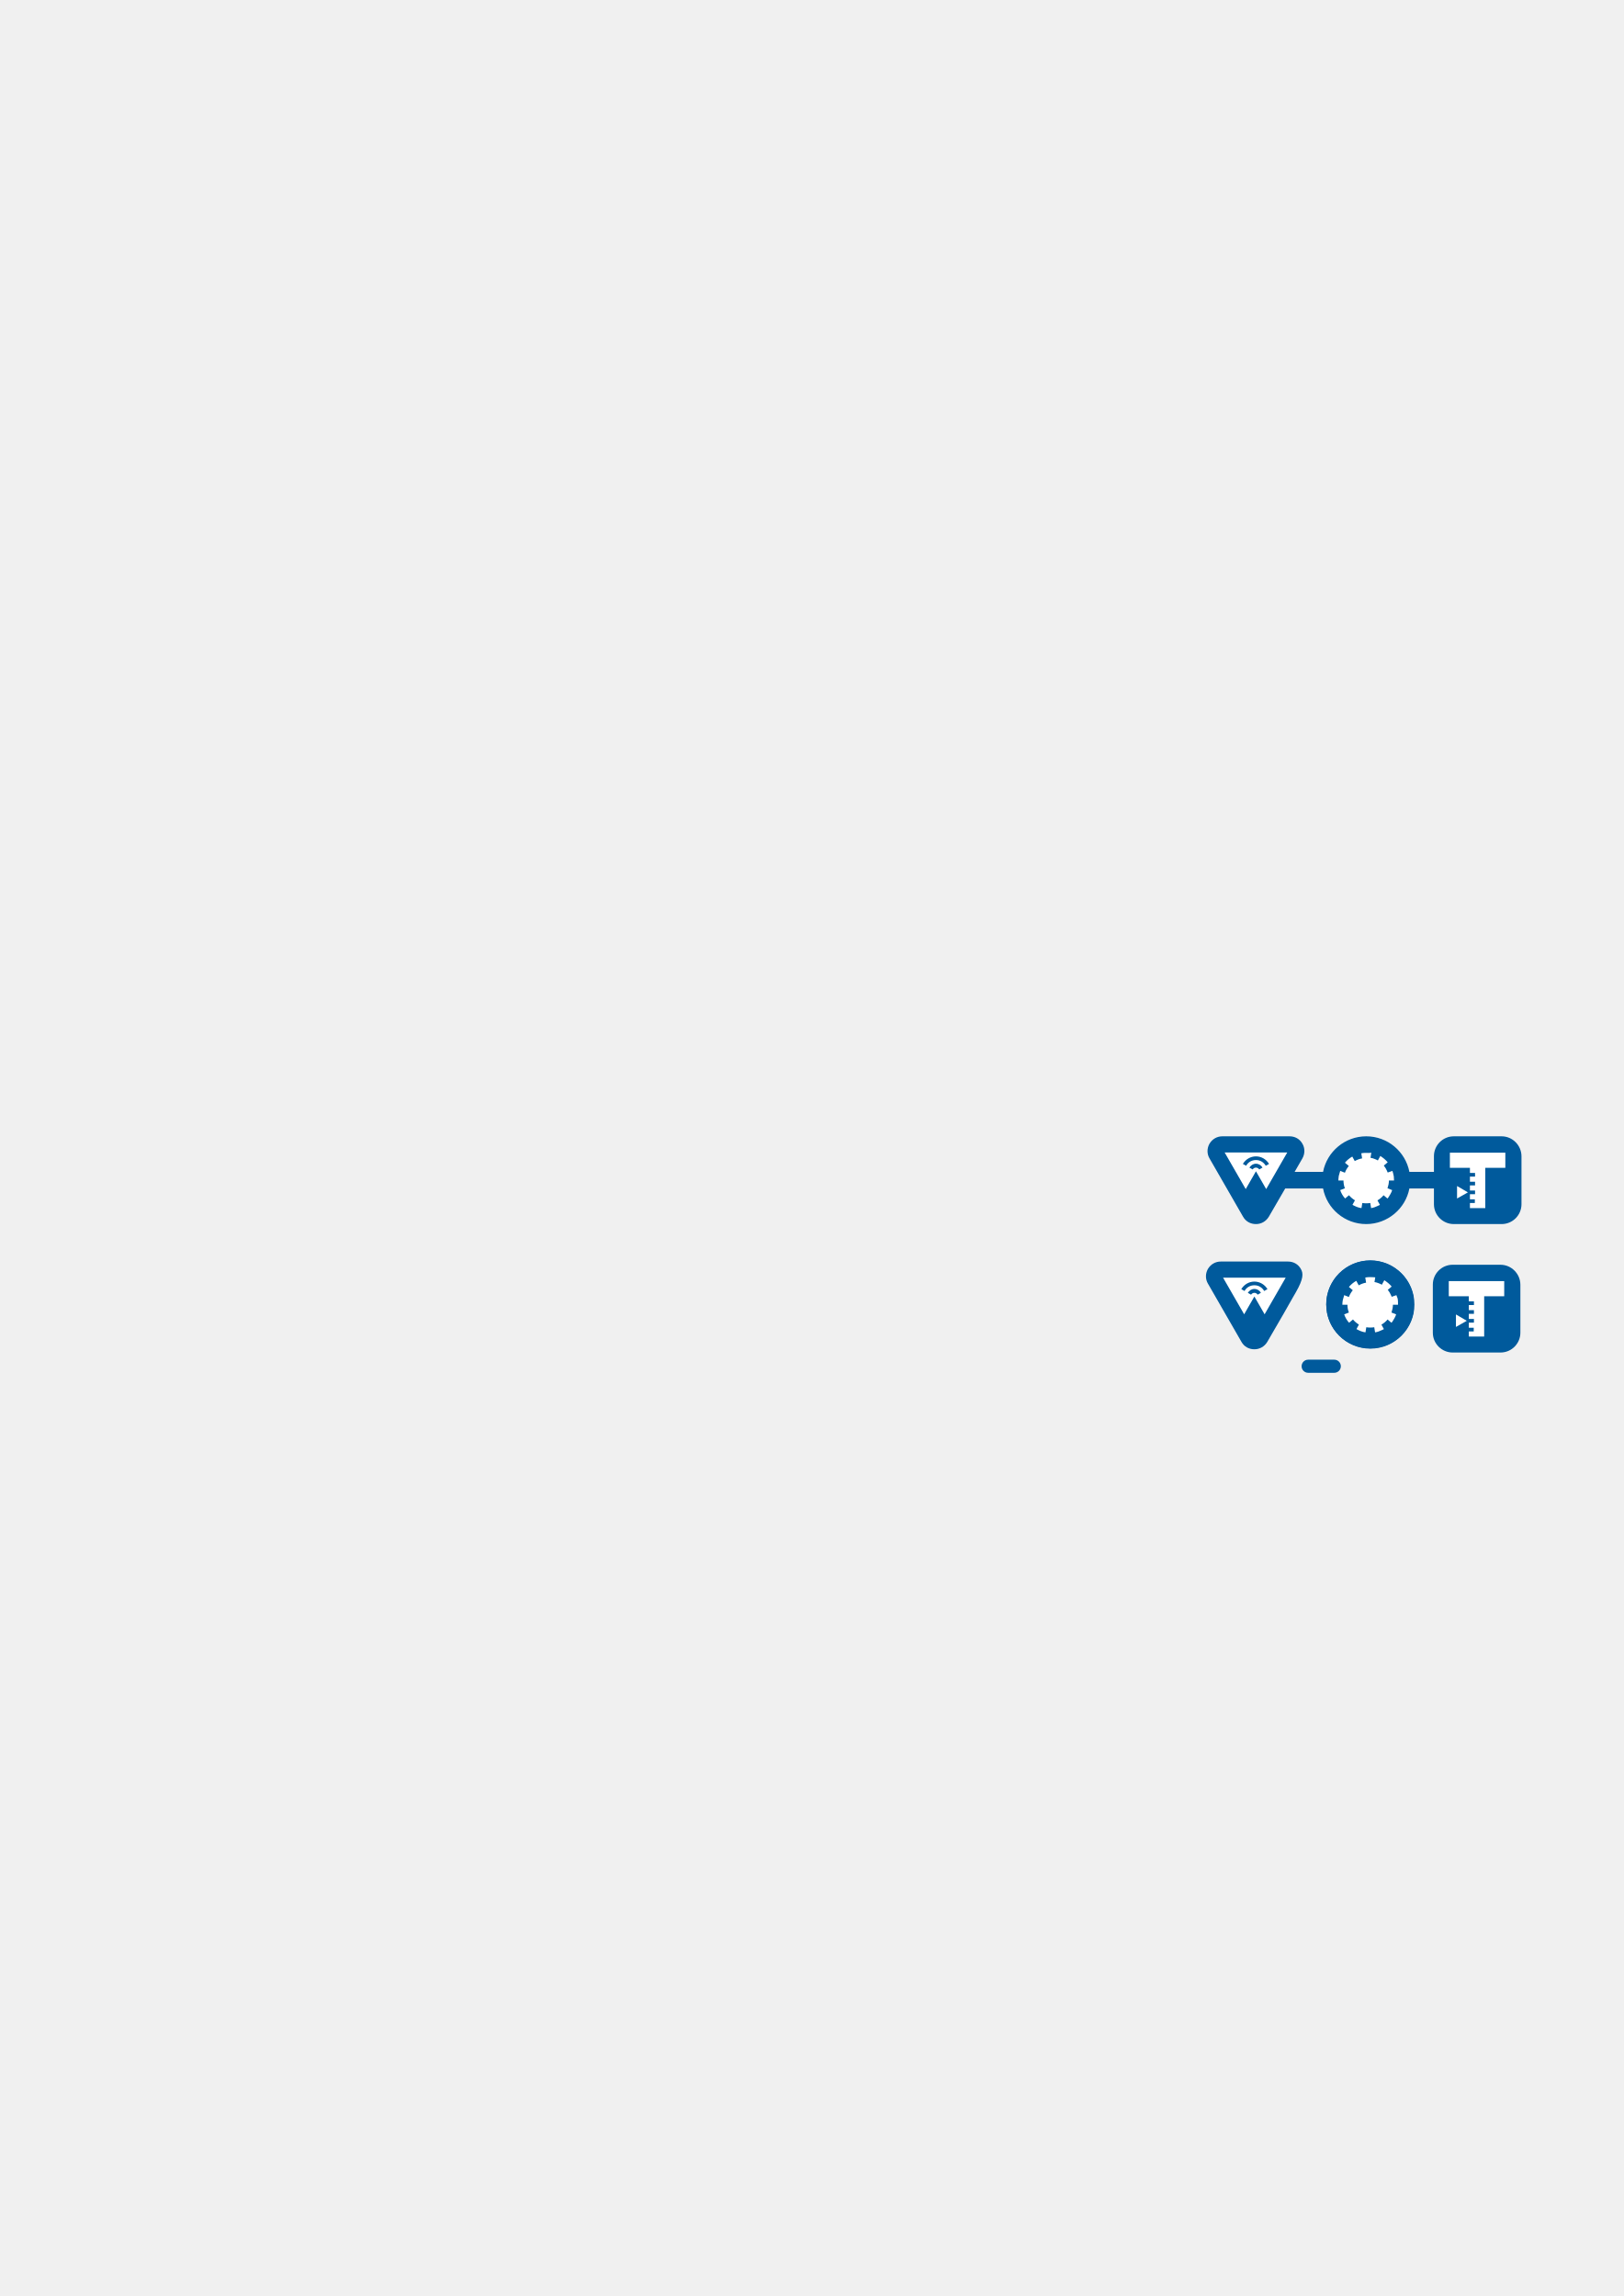
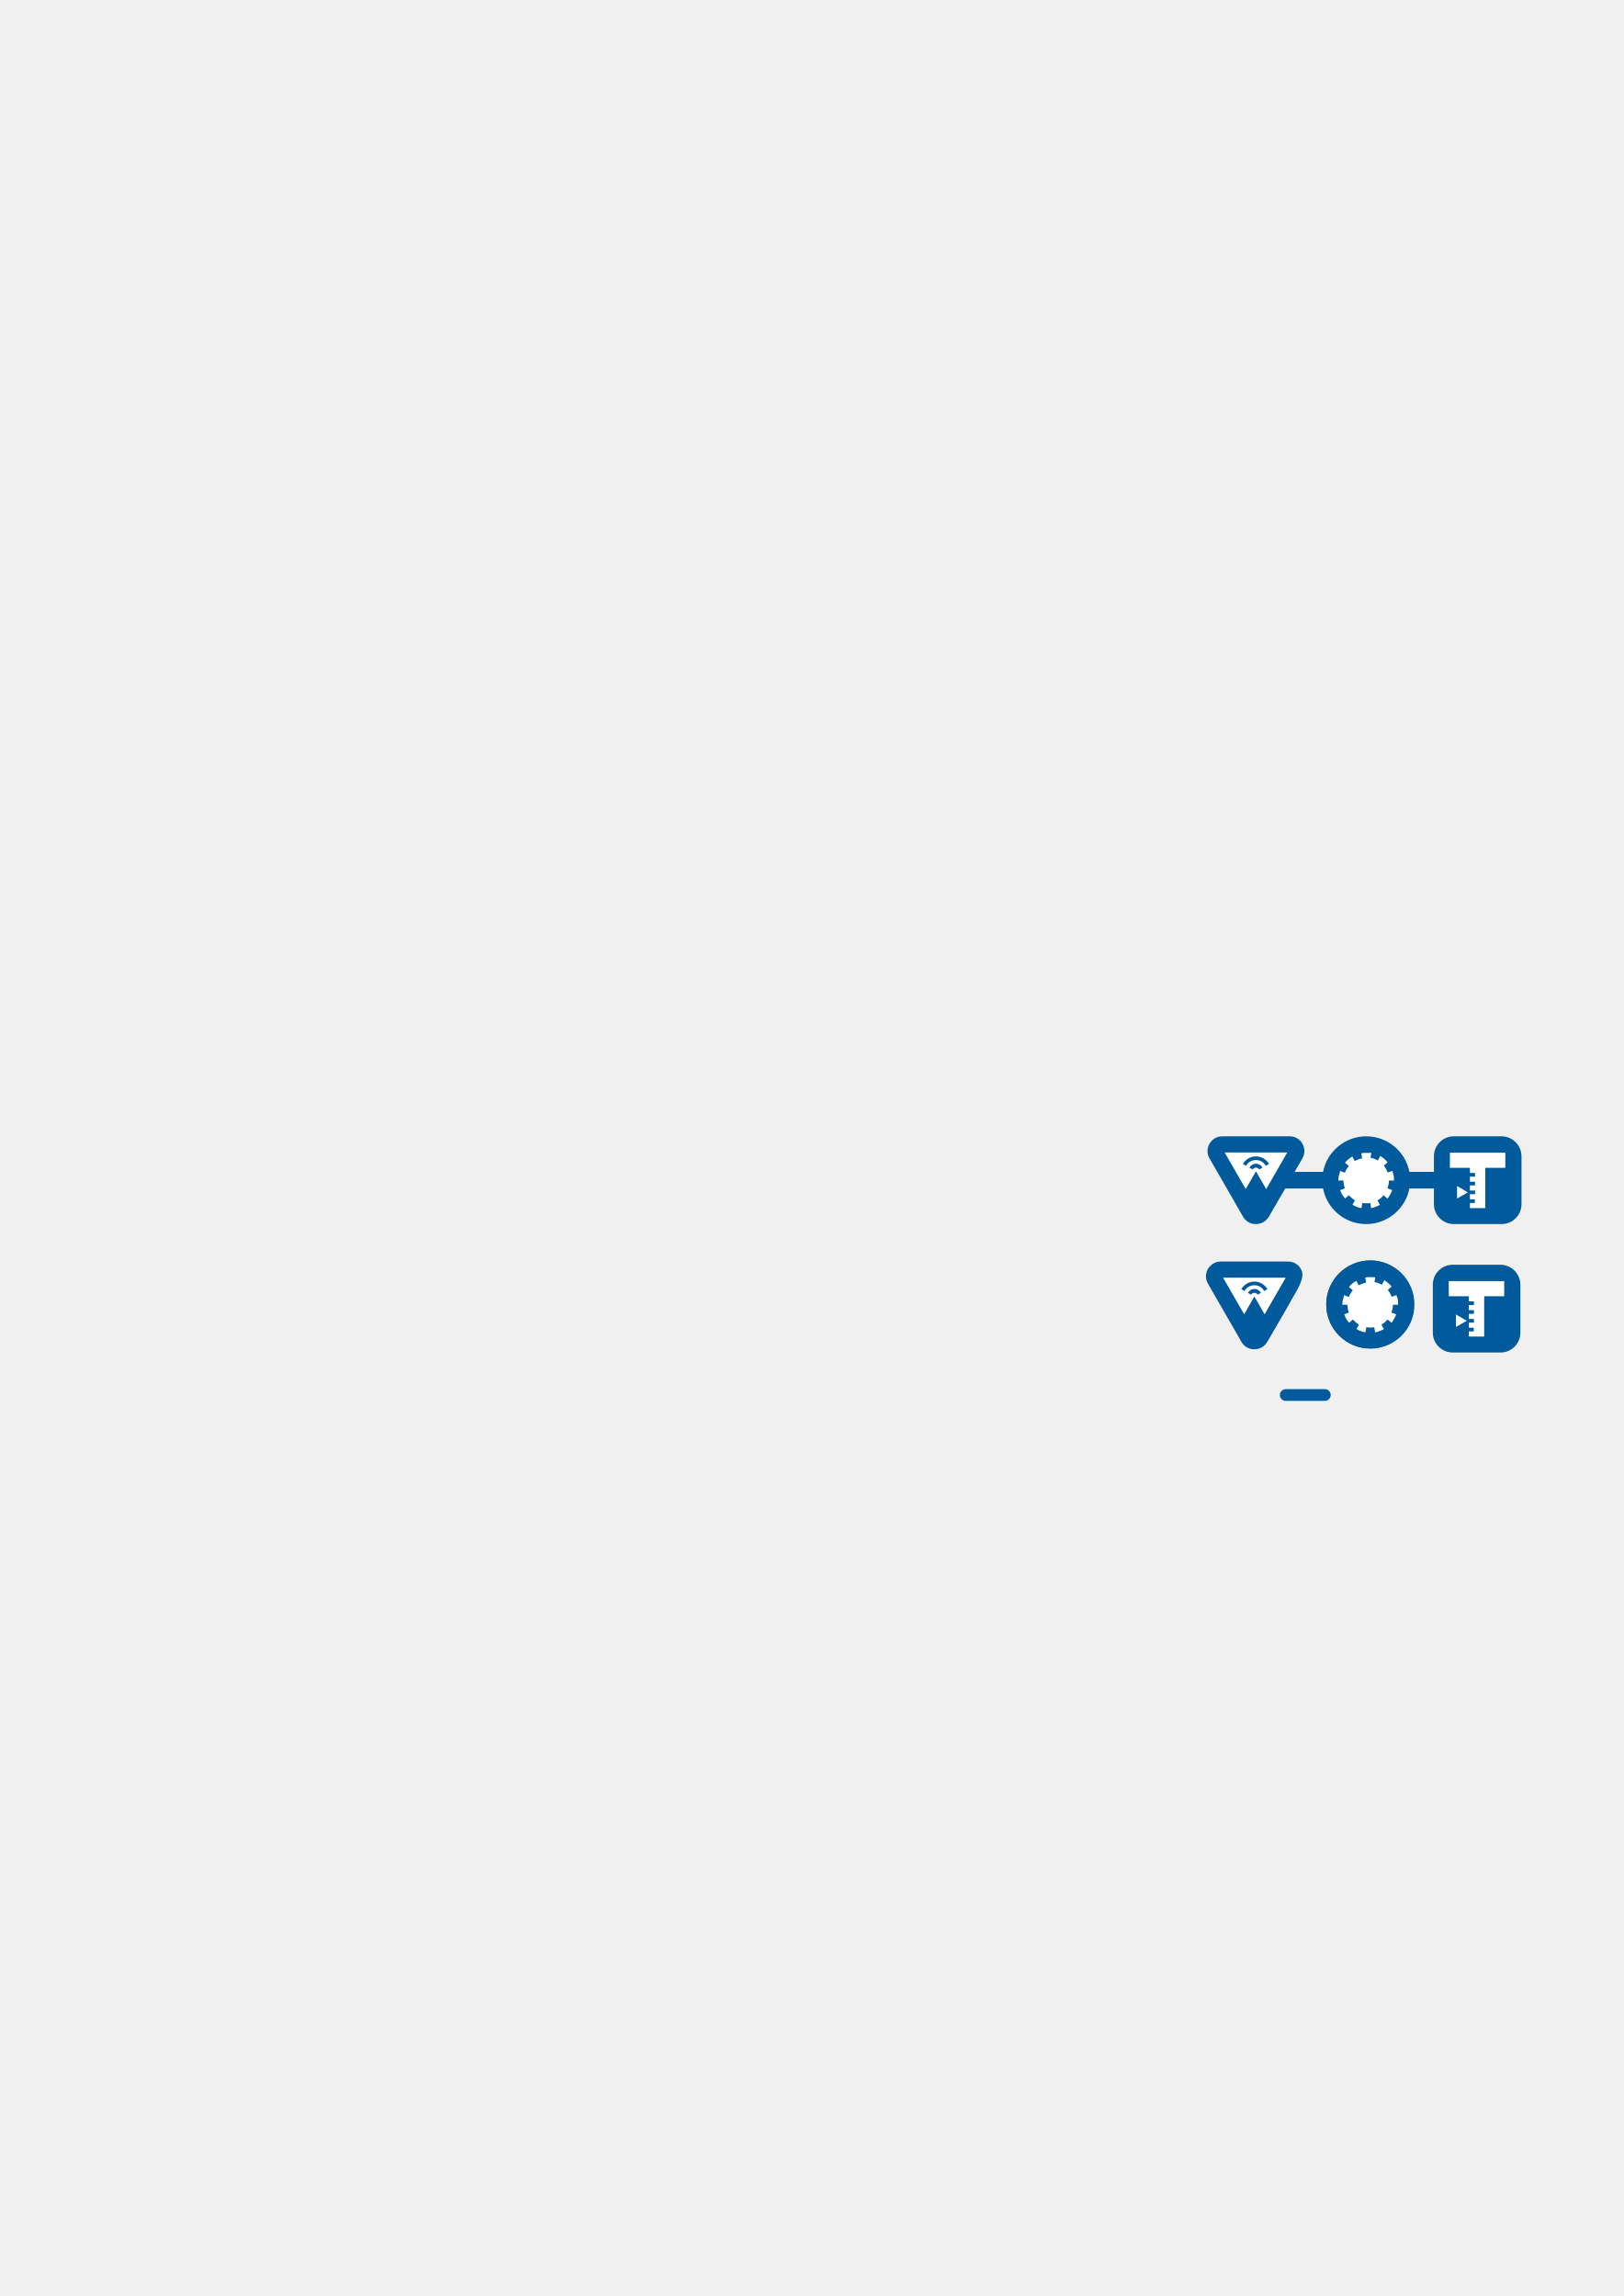
<svg xmlns="http://www.w3.org/2000/svg" width="210mm" height="297mm" viewBox="0 0 210 297" version="1.1" id="svg1" xml:space="preserve">
  <defs id="defs1" />
  <g id="layer1">
    <path class="st0" d="m 194.214,146.989 h -6.191 c -1.429,0 -2.566,1.164 -2.566,2.566 v 2.037 h -3.175 c -0.503,-2.619 -2.805,-4.604 -5.583,-4.604 -2.752,0 -5.08,1.984 -5.583,4.604 h -3.678 l 1.005,-1.746 c 0.344,-0.609 0.344,-1.323 0,-1.905 -0.344,-0.609 -0.953,-0.953 -1.667,-0.953 h -8.678 c -0.688,0 -1.296,0.344 -1.667,0.953 -0.344,0.609 -0.344,1.323 0,1.905 l 4.339,7.541 c 0.344,0.609 0.953,0.953 1.667,0.953 v 0 c 0.688,0 1.296,-0.344 1.667,-0.953 l 2.117,-3.651 h 4.895 c 0.503,2.619 2.805,4.604 5.583,4.604 2.752,0 5.08,-1.984 5.583,-4.604 h 3.175 v 2.037 c 0,1.429 1.164,2.566 2.566,2.566 h 6.191 c 1.429,0 2.566,-1.164 2.566,-2.566 v -6.191 c 0,-1.429 -1.164,-2.593 -2.566,-2.593 z" id="path1" style="stroke-width:0.265" />
    <polygon class="st1" points="36.2,60.7 41.2,52 46.2,60.7 56.5,42.8 46.5,42.8 35.9,42.8 25.9,42.8 " id="polygon12" transform="matrix(0.2645833,0,0,0.2645833,151.5368,137.7553)" />
    <path class="st0" d="m 162.438,150.058 c 0.556,0 1.005,0.291 1.27,0.741 l 0.423,-0.238 c -0.344,-0.582 -0.979,-0.979 -1.693,-0.979 -0.714,0 -1.349,0.397 -1.693,0.979 l 0.423,0.238 c 0.238,-0.45 0.714,-0.741 1.27,-0.741 z" id="path13" style="stroke-width:0.265" />
    <path class="st0" d="m 162.438,151.037 c 0.185,0 0.344,0.106 0.423,0.238 l 0.423,-0.238 c -0.159,-0.291 -0.476,-0.503 -0.847,-0.503 -0.37,0 -0.661,0.212 -0.847,0.503 l 0.423,0.238 c 0.079,-0.132 0.238,-0.238 0.423,-0.238 z" id="path14" style="stroke-width:0.265" />
    <path class="st1" d="m 180.059,153.948 v 0 l -0.609,-0.238 c 0.106,-0.318 0.185,-0.661 0.185,-1.005 v 0 h 0.661 c 0,-0.159 -0.026,-0.291 -0.026,-0.45 0,-0.053 0,-0.106 -0.026,-0.185 -0.026,-0.212 -0.106,-0.423 -0.159,-0.609 l -0.529,0.185 -0.079,0.026 c -0.079,-0.185 -0.159,-0.37 -0.265,-0.556 -0.079,-0.106 -0.159,-0.238 -0.238,-0.344 l 0.503,-0.423 c -0.132,-0.159 -0.291,-0.318 -0.45,-0.45 -0.159,-0.132 -0.344,-0.265 -0.503,-0.37 l -0.318,0.582 c -0.132,-0.079 -0.265,-0.132 -0.397,-0.185 -0.185,-0.079 -0.37,-0.132 -0.556,-0.159 l 0.106,-0.661 c -0.265,0.053 -0.476,0.026 -0.688,0.026 -0.053,0 -0.106,0 -0.159,0 -0.159,0 -0.318,0.026 -0.45,0.053 l 0.106,0.661 v 0 c -0.344,0.053 -0.661,0.185 -0.953,0.344 l -0.318,-0.582 c -0.37,0.212 -0.688,0.476 -0.953,0.794 l 0.503,0.423 c -0.212,0.265 -0.397,0.556 -0.503,0.873 l -0.609,-0.238 v 0 0 c -0.053,0.185 -0.106,0.37 -0.159,0.556 0,0.026 0,0.053 -0.026,0.053 0,0.026 0,0.026 0,0.053 -0.026,0.185 -0.053,0.37 -0.053,0.582 v 0 0 h 0.661 c 0,0.344 0.053,0.688 0.185,1.005 l -0.609,0.238 c 0.132,0.397 0.344,0.767 0.635,1.085 l 0.503,-0.423 c 0.212,0.265 0.476,0.476 0.767,0.661 l -0.318,0.582 c 0.185,0.106 0.37,0.185 0.556,0.265 0.212,0.079 0.397,0.132 0.609,0.159 l 0.106,-0.661 c 0.344,0.053 0.688,0.053 1.032,0 l 0.106,0.661 v 0 0 c 0.318,-0.053 0.609,-0.159 0.873,-0.291 v 0 c 0.026,0 0.053,-0.026 0.053,-0.026 0.079,-0.026 0.159,-0.079 0.212,-0.106 v 0 0 l -0.318,-0.582 c 0.159,-0.079 0.291,-0.185 0.423,-0.291 0.132,-0.106 0.265,-0.238 0.37,-0.37 l 0.503,0.423 c 0.053,-0.053 0.079,-0.106 0.132,-0.159 0.185,-0.291 0.37,-0.582 0.476,-0.926 z" id="path15" style="stroke-width:0.265" />
    <polygon class="st1" points="139.5,65.3 139.5,59.2 144.8,62.3 " id="polygon15" transform="matrix(0.2645833,0,0,0.2645833,151.5368,137.7553)" />
    <polygon class="st1" points="148.3,52.8 148.3,54.6 145.8,54.6 145.8,57.1 148.3,57.1 148.3,58.9 145.8,58.9 145.8,61.4 148.3,61.4 148.3,63.2 145.8,63.2 145.8,65.7 148.2,65.7 148.2,67.5 145.8,67.5 145.8,70 153.3,70 153.3,50.3 163.1,50.3 163.1,42.9 136,42.9 136,50.3 145.8,50.3 145.8,52.8 " id="polygon16" transform="matrix(0.2645833,0,0,0.2645833,151.5368,137.7553)" />
    <g id="g8" transform="translate(12.2218,-61.19371)">
      <path style="fill:#005a9c;stroke-width:0.265" d="m 155.34,228.983 5.1e-4,-0.007 -0.004,0.007 z" id="path3" />
      <path style="fill:#005a9c;stroke-width:0.265" d="m 145.673,224.38 c -0.688,0 -1.297,0.344 -1.667,0.952 -0.344,0.609 -0.344,1.323 0,1.905 l 4.339,7.541 c 0.344,0.609 0.953,0.952 1.667,0.952 0.688,0 1.296,-0.344 1.667,-0.952 l 2.117,-3.651 1.132,-1.993 -5.1e-4,-5.1e-4 0.044,-0.076 0.042,-0.074 h 5.2e-4 l 0.37,-0.641 v -5.2e-4 c 0.979,-1.713 0.979,-2.428 0.635,-3.01 -0.344,-0.609 -0.953,-0.952 -1.667,-0.952 z" id="path1-13" />
      <polygon class="st1" points="46.5,42.8 35.9,42.8 25.9,42.8 36.2,60.7 41.2,52 46.2,60.7 56.5,42.8 " id="polygon12-8" transform="matrix(0.2645833,0,0,0.2645833,139.111,215.1458)" style="fill:#ffffff" />
      <path class="st0" d="m 150.012,227.449 c 0.556,0 1.005,0.291 1.27,0.741 l 0.423,-0.238 c -0.344,-0.582 -0.979,-0.979 -1.693,-0.979 -0.714,0 -1.349,0.397 -1.693,0.979 l 0.423,0.238 c 0.238,-0.45 0.714,-0.741 1.27,-0.741 z" id="path13-4" style="fill:#005a9c;stroke-width:0.265" />
      <path class="st0" d="m 150.012,228.428 c 0.185,0 0.344,0.106 0.423,0.238 l 0.423,-0.238 c -0.159,-0.291 -0.476,-0.503 -0.847,-0.503 -0.37,0 -0.661,0.212 -0.847,0.503 l 0.423,0.238 c 0.079,-0.132 0.238,-0.238 0.423,-0.238 z" id="path14-8" style="fill:#005a9c;stroke-width:0.265" />
    </g>
    <g id="g7" transform="translate(1.791914,-58.67614)">
      <ellipse style="fill:#005a9c;fill-opacity:1;stroke-width:0.503" id="path6" cx="175.438" cy="227.42" rx="5.703" ry="5.71" />
      <path style="fill:#005a9c;stroke-width:0.265" d="m 175.422,221.739 c -2.752,0 -5.08,1.984 -5.583,4.604 -0.16,0.723 -0.106,1.42 0,2.143 0.503,2.619 2.804,4.604 5.583,4.604 2.752,0 5.08,-1.984 5.583,-4.604 v -2.143 c -0.503,-2.619 -2.805,-4.604 -5.583,-4.604 z" id="path2" />
      <path class="st1" d="m 178.783,228.698 v 0 l -0.609,-0.238 c 0.106,-0.318 0.185,-0.661 0.185,-1.005 v 0 h 0.661 c 0,-0.159 -0.006,-0.288 -0.006,-0.447 0,-0.053 -0.011,-0.201 -0.029,-0.291 -0.041,-0.208 -0.124,-0.321 -0.177,-0.506 l -0.529,0.185 -0.079,0.026 c -0.079,-0.185 -0.159,-0.37 -0.265,-0.556 -0.079,-0.106 -0.159,-0.238 -0.238,-0.344 l 0.503,-0.423 c -0.132,-0.159 -0.291,-0.318 -0.45,-0.45 -0.159,-0.132 -0.344,-0.265 -0.503,-0.37 l -0.318,0.582 c -0.132,-0.079 -0.265,-0.132 -0.397,-0.185 -0.185,-0.079 -0.37,-0.132 -0.556,-0.159 l 0.1,-0.609 c -0.239,-0.028 -0.47,-0.026 -0.682,-0.026 h -0.159 c -0.159,0 -0.318,0.026 -0.45,0.053 l 0.106,0.661 v 0 c -0.344,0.053 -0.661,0.185 -0.953,0.344 l -0.318,-0.582 c -0.37,0.212 -0.688,0.476 -0.953,0.794 l 0.503,0.423 c -0.212,0.265 -0.397,0.556 -0.503,0.873 l -0.609,-0.238 v 0 0 c -0.069,0.219 -0.132,0.444 -0.185,0.661 -0.026,0.148 -0.053,0.37 -0.053,0.582 v 0 0 h 0.661 c 0,0.344 0.053,0.688 0.185,1.005 l -0.609,0.238 c 0.132,0.397 0.344,0.767 0.635,1.085 l 0.503,-0.423 c 0.212,0.265 0.476,0.476 0.767,0.661 l -0.318,0.582 c 0.185,0.106 0.37,0.185 0.556,0.265 0.212,0.079 0.397,0.132 0.609,0.159 l 0.106,-0.661 c 0.344,0.053 0.688,0.053 1.032,0 l 0.106,0.661 v 0 0 c 0.318,-0.053 0.609,-0.159 0.873,-0.291 v 0 c 0.026,0 0.053,-0.026 0.053,-0.026 0.079,-0.026 0.159,-0.079 0.212,-0.106 v 0 0 l -0.318,-0.582 c 0.159,-0.079 0.291,-0.185 0.423,-0.291 0.132,-0.106 0.265,-0.238 0.37,-0.37 l 0.503,0.423 c 0.053,-0.053 0.079,-0.106 0.132,-0.159 0.185,-0.291 0.37,-0.582 0.476,-0.926 z" id="path15-0" style="fill:#ffffff;stroke-width:0.265" />
    </g>
    <g id="g9" transform="translate(1.132553,-58.13667)">
      <path style="fill:#005a9c;stroke-width:0.265" d="m 186.747,221.739 c -1.429,0 -2.566,1.164 -2.566,2.567 v 1.141 0.897 2.143 0.943 1.095 c 0,1.429 1.164,2.566 2.566,2.566 h 6.191 c 1.429,0 2.566,-1.164 2.566,-2.566 v -6.191 c 0,-1.429 -1.164,-2.593 -2.566,-2.593 z" id="path4" />
      <polygon class="st1" points="139.5,65.3 139.5,59.2 144.8,62.3 " id="polygon15-4" transform="matrix(0.2645833,0,0,0.2645833,150.2607,212.5051)" style="fill:#ffffff" />
      <polygon class="st1" points="148.3,63.2 145.8,63.2 145.8,65.7 148.2,65.7 148.2,67.5 145.8,67.5 145.8,70 153.3,70 153.3,50.3 163.1,50.3 163.1,42.9 136,42.9 136,50.3 145.8,50.3 145.8,52.8 148.3,52.8 148.3,54.6 145.8,54.6 145.8,57.1 148.3,57.1 148.3,58.9 145.8,58.9 145.8,61.4 148.3,61.4 " id="polygon16-6" transform="matrix(0.2645833,0,0,0.2645833,150.2607,212.5051)" style="fill:#ffffff" />
    </g>
-     <rect style="fill:#005a9c;fill-opacity:1;stroke-width:0.062" id="rect9" width="5.076" height="1.696" x="168.341" y="175.883" ry="0.848" />
+     <rect style="fill:#005a9c;fill-opacity:1;stroke-width:0.067" id="rect9-5" width="6.57" height="1.516" x="165.532" y="179.693" ry="0.758" />
  </g>
  <style type="text/css" id="style191">
	.st0{fill:#005A9C;}
	.st1{fill:#FFFFFF;}
</style>
  <style type="text/css" id="style1">
	.st0{fill:#005A9C;}
	.st1{fill:#FFFFFF;}
</style>
</svg>
